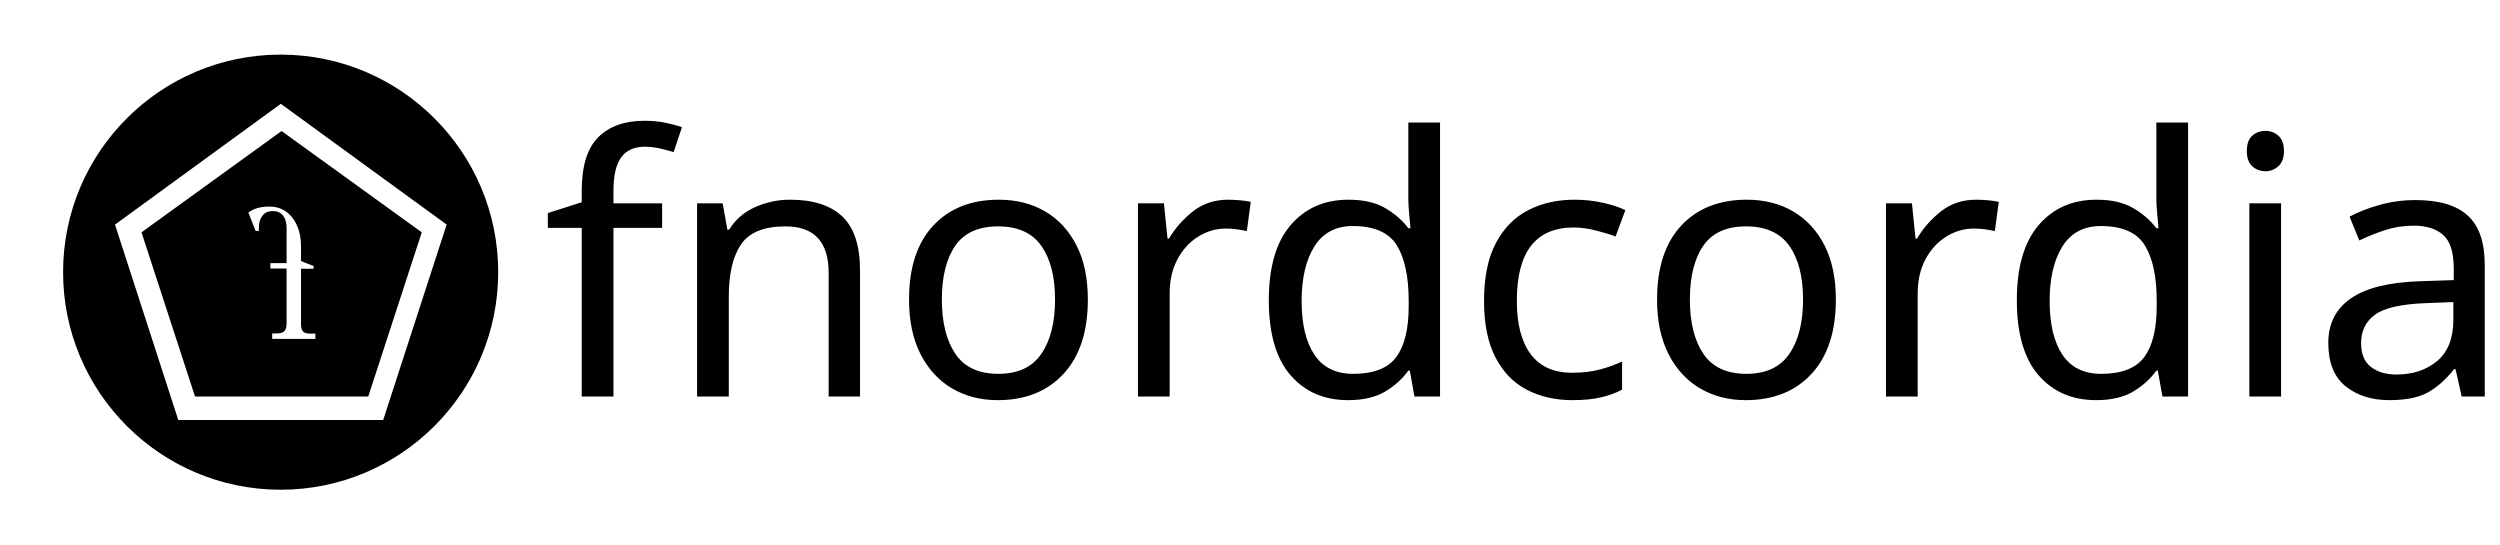
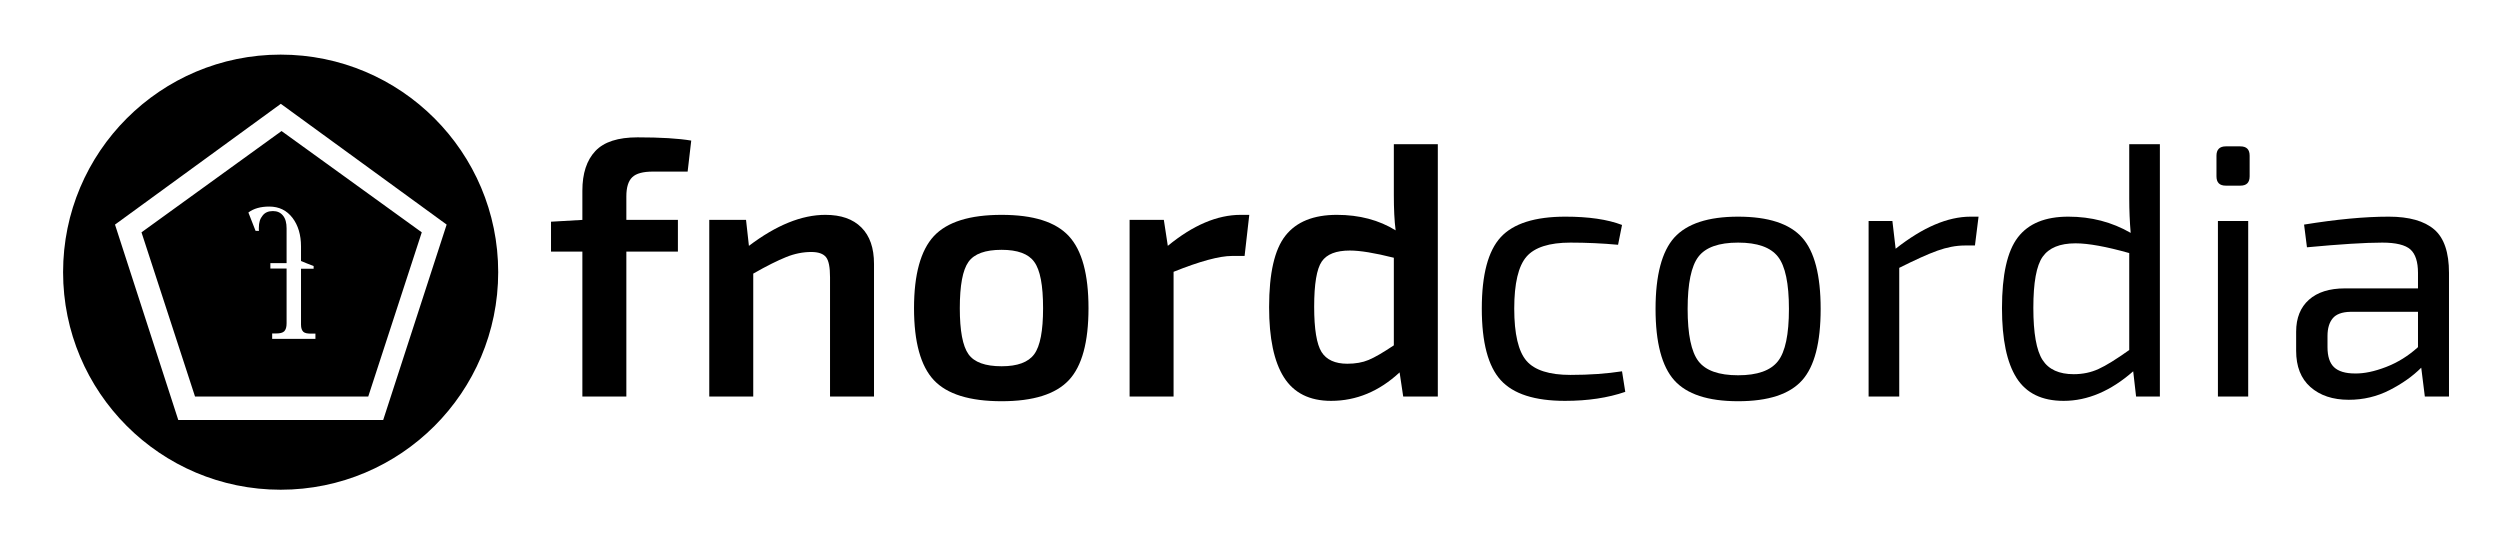
<svg xmlns="http://www.w3.org/2000/svg" version="1.1" id="fnordcordia" x="0px" y="0px" viewBox="0 0 1387 302" style="enable-background:new 0 0 1387 302;" xml:space="preserve">
-   <style type="text/css">
- 	.st0{font-family:'Exo2-SemiBold';}
- 	.st1{font-size:200px;}
- 	.st2{font-family:'Exo2-Regular';}
- </style>
  <g id="XMLID_47_">
    <path id="XMLID_50_" d="M155.7,30.3c-66.6,0-120.7,54-120.7,120.7c0,66.6,54,120.7,120.7,120.7c66.6,0,120.7-54,120.7-120.7   C276.4,84.4,222.4,30.3,155.7,30.3z M212.6,233H98.9L63.8,124.6l92-67l92,67L212.6,233z" />
    <path id="XMLID_53_" d="M156.2,72.7l-77.7,56.2l29.7,91.1h96.1l29.7-91.1L156.2,72.7z M175,188h-24v-3h2.2c2.1,0,3.5-0.3,4.5-1.2   c0.9-1,1.3-2.3,1.3-4.5V149h-9v-3h9v-19.3c0-3-0.6-5.4-2-7.1c-1.4-1.7-3.2-2.5-5.6-2.5c-2.5,0-4.4,0.8-5.7,2.5   c-1.4,1.7-2.1,3.8-2.1,6.9c0,0.6,0,1.6,0.1,1.6h-1.9l-4-10.2c2.9-2.2,6.8-3.3,11.6-3.3c5.4,0,9.7,2.1,12.9,6.3   c3.1,4.1,4.7,9.4,4.7,15.8v8.1c2,0.8,4,1.7,7,2.8v1.5h-7v31c0,2,0.5,3.2,1.3,4c0.9,0.8,2.4,1,4.4,1h2.3V188z" />
  </g>
-   <text id="XMLID_1_" transform="matrix(1 0 0 1 300.939 220)">
-     <tspan x="0" y="0" class="st0 st1">fnord</tspan>
-     <tspan x="511.4" y="0" class="st2 st1">cordia</tspan>
-   </text>
+   <g>
+     <path d="M381.5,95.2h-19.2c-5.5,0-9.3,1-11.5,3.1c-2.2,2.1-3.3,5.6-3.3,10.7v13h28.6v17.6h-28.6V220h-24.4v-80.4h-17.4V123l17.4-1   v-16.2c0-9.6,2.4-16.9,7.2-22c4.8-5.1,12.6-7.6,23.4-7.6c12.8,0,22.7,0.6,29.8,1.8L381.5,95.2z" />
+     <path d="M413.9,122l1.6,14.4c15.2-11.5,29.3-17.2,42.4-17.2c8.7,0,15.3,2.3,20,7c4.7,4.7,7,11.4,7,20.2V220h-24.4v-66.2   c0-5.5-0.7-9.2-2.2-11.1c-1.5-1.9-4.2-2.9-8.2-2.9c-4.5,0-9.2,0.9-13.9,2.8c-4.7,1.9-10.8,4.9-18.3,9.2V220h-24.4v-98H413.9z" />
+     <path d="M555.7,119.2c17.6,0,30,3.9,37.3,11.8c7.3,7.9,10.9,21.2,10.9,40s-3.6,32.1-10.9,39.9c-7.3,7.8-19.7,11.7-37.3,11.7   c-17.7,0-30.3-3.9-37.6-11.7c-7.3-7.8-11-21.1-11-39.9s3.7-32.1,11-40C525.5,123.1,538,119.2,555.7,119.2z M555.7,138.6   c-9.1,0-15.2,2.2-18.4,6.7c-3.2,4.5-4.8,13-4.8,25.7c0,12.5,1.6,21,4.8,25.5c3.2,4.5,9.3,6.7,18.4,6.7c8.8,0,14.8-2.2,18.1-6.7   c3.3-4.5,4.9-13,4.9-25.5c0-12.7-1.6-21.2-4.9-25.7C570.6,140.8,564.5,138.6,555.7,138.6z" />
+     <path d="M693.1,119.2l-2.6,22.8h-7c-6.9,0-17.7,2.9-32.4,8.8V220h-24.4v-98h19l2.2,14.4c14-11.5,27.5-17.2,40.4-17.2H693.1z" />
+     <path d="M797.7,80v140h-19.2l-2-13.4c-11.3,10.5-24,15.8-38,15.8c-12,0-20.7-4.4-26.2-13.1c-5.5-8.7-8.2-21.7-8.2-38.9   c0-18.8,3-32,9.1-39.7c6.1-7.7,15.6-11.5,28.5-11.5c12.5,0,23.4,2.9,32.6,8.6c-0.7-5.3-1-11.9-1-19.6V80H797.7z M773.3,191.6V143   c-10.7-2.7-18.8-4-24.4-4c-7.6,0-12.8,2-15.6,6.1c-2.8,4.1-4.2,12.4-4.2,25.1c0,12.4,1.4,20.8,4.1,25.1c2.7,4.3,7.5,6.5,14.3,6.5   c4.5,0,8.5-0.7,11.8-2.1C762.7,198.3,767.3,195.6,773.3,191.6z" />
+     <path d="M899.9,206l1.8,11.4c-9.6,3.3-20.7,5-33.4,5c-16.8,0-28.7-3.8-35.7-11.5c-7-7.7-10.5-20.9-10.5-39.7s3.5-32,10.5-39.6   s19-11.4,35.9-11.4c12.8,0,23.3,1.5,31.4,4.6l-2.2,11c-8.8-0.8-17.6-1.2-26.4-1.2c-11.7,0-19.9,2.6-24.4,7.8   c-4.5,5.2-6.8,14.8-6.8,28.8c0,14.1,2.3,23.8,6.8,29c4.5,5.2,12.7,7.8,24.4,7.8C882,208,891.5,207.3,899.9,206z" />
+     <path d="M964.3,120.2c16.8,0,28.6,3.9,35.5,11.6c6.9,7.7,10.3,20.9,10.3,39.6c0,18.7-3.4,31.9-10.3,39.6   c-6.9,7.7-18.7,11.6-35.5,11.6c-16.7,0-28.5-3.9-35.4-11.6c-6.9-7.7-10.4-20.9-10.4-39.6c0-18.7,3.5-31.9,10.4-39.6   C935.9,124.1,947.7,120.2,964.3,120.2z M986.4,142.4c-4.1-5.2-11.4-7.8-22.1-7.8c-10.7,0-18,2.6-22,7.8c-4,5.2-6,14.9-6,29   c0,14.1,2,23.8,6,29c4,5.2,11.3,7.8,22,7.8c10.7,0,18-2.6,22.1-7.8c4.1-5.2,6.1-14.9,6.1-29C992.5,157.3,990.5,147.6,986.4,142.4z" />
+     <path d="M1097.7,120.2l-2,16h-5.6c-4.9,0-10,1-15.3,2.9c-5.3,1.9-12.3,5.1-21.1,9.5V220h-17v-97.4h13.2l1.8,15.4   c15.1-11.9,28.9-17.8,41.6-17.8H1097.7z" />
+     <path d="M1198.3,80v140h-13.2l-1.6-14c-12.4,10.9-25.3,16.4-38.6,16.4c-12,0-20.7-4.2-26.1-12.7c-5.4-8.5-8.1-21.4-8.1-38.7   c0-18.5,2.9-31.6,8.8-39.3c5.9-7.7,15.2-11.5,28-11.5c12.7,0,24.2,3,34.6,9c-0.5-5.9-0.8-12.3-0.8-19.2V80H1198.3z M1181.3,194.2   v-53.8c-12.8-3.6-22.7-5.4-29.8-5.4c-8.7,0-14.7,2.5-18.2,7.4c-3.5,4.9-5.2,14.4-5.2,28.4s1.7,23.6,5.1,28.9   c3.4,5.3,9.2,7.9,17.3,7.9c5.1,0,9.7-1,13.8-2.9C1168.5,202.8,1174.1,199.3,1181.3,194.2z" />
+     <path d="M1234.9,81.2h8c3.5,0,5.2,1.7,5.2,5.2v11.4c0,3.5-1.7,5.2-5.2,5.2h-8c-3.5,0-5.2-1.7-5.2-5.2V86.4   C1229.7,82.9,1231.5,81.2,1234.9,81.2z M1247.3,220h-16.8v-97.4h16.8V220z" />
+     <path d="M1279.9,137.2l-1.6-12.6c17.9-2.9,33.5-4.4,47-4.4c11.3,0,19.7,2.4,25.2,7.1c5.5,4.7,8.2,12.8,8.2,24.1V220h-13.4l-2-16   c-4.7,4.7-10.5,8.8-17.5,12.4c-7,3.6-14.6,5.4-22.7,5.4c-8.9,0-16-2.4-21.3-7.1c-5.3-4.7-7.9-11.4-7.9-20.1V184   c0-7.6,2.4-13.5,7.1-17.7c4.7-4.2,11.4-6.3,19.9-6.3h40.6v-8.6c0-6.1-1.4-10.5-4.2-13c-2.8-2.5-8-3.8-15.6-3.8   C1312.1,134.6,1298.2,135.5,1279.9,137.2z M1291.3,186.4v6.2c0,5.1,1.2,8.8,3.6,11.1c2.4,2.3,6.3,3.5,11.6,3.5   c5.1,0.1,10.8-1.1,17.3-3.6c6.5-2.5,12.4-6.2,17.7-11V173h-37.6c-4.5,0.1-7.8,1.3-9.7,3.6C1292.3,178.9,1291.3,182.1,1291.3,186.4z   " />
+   </g>
</svg>
